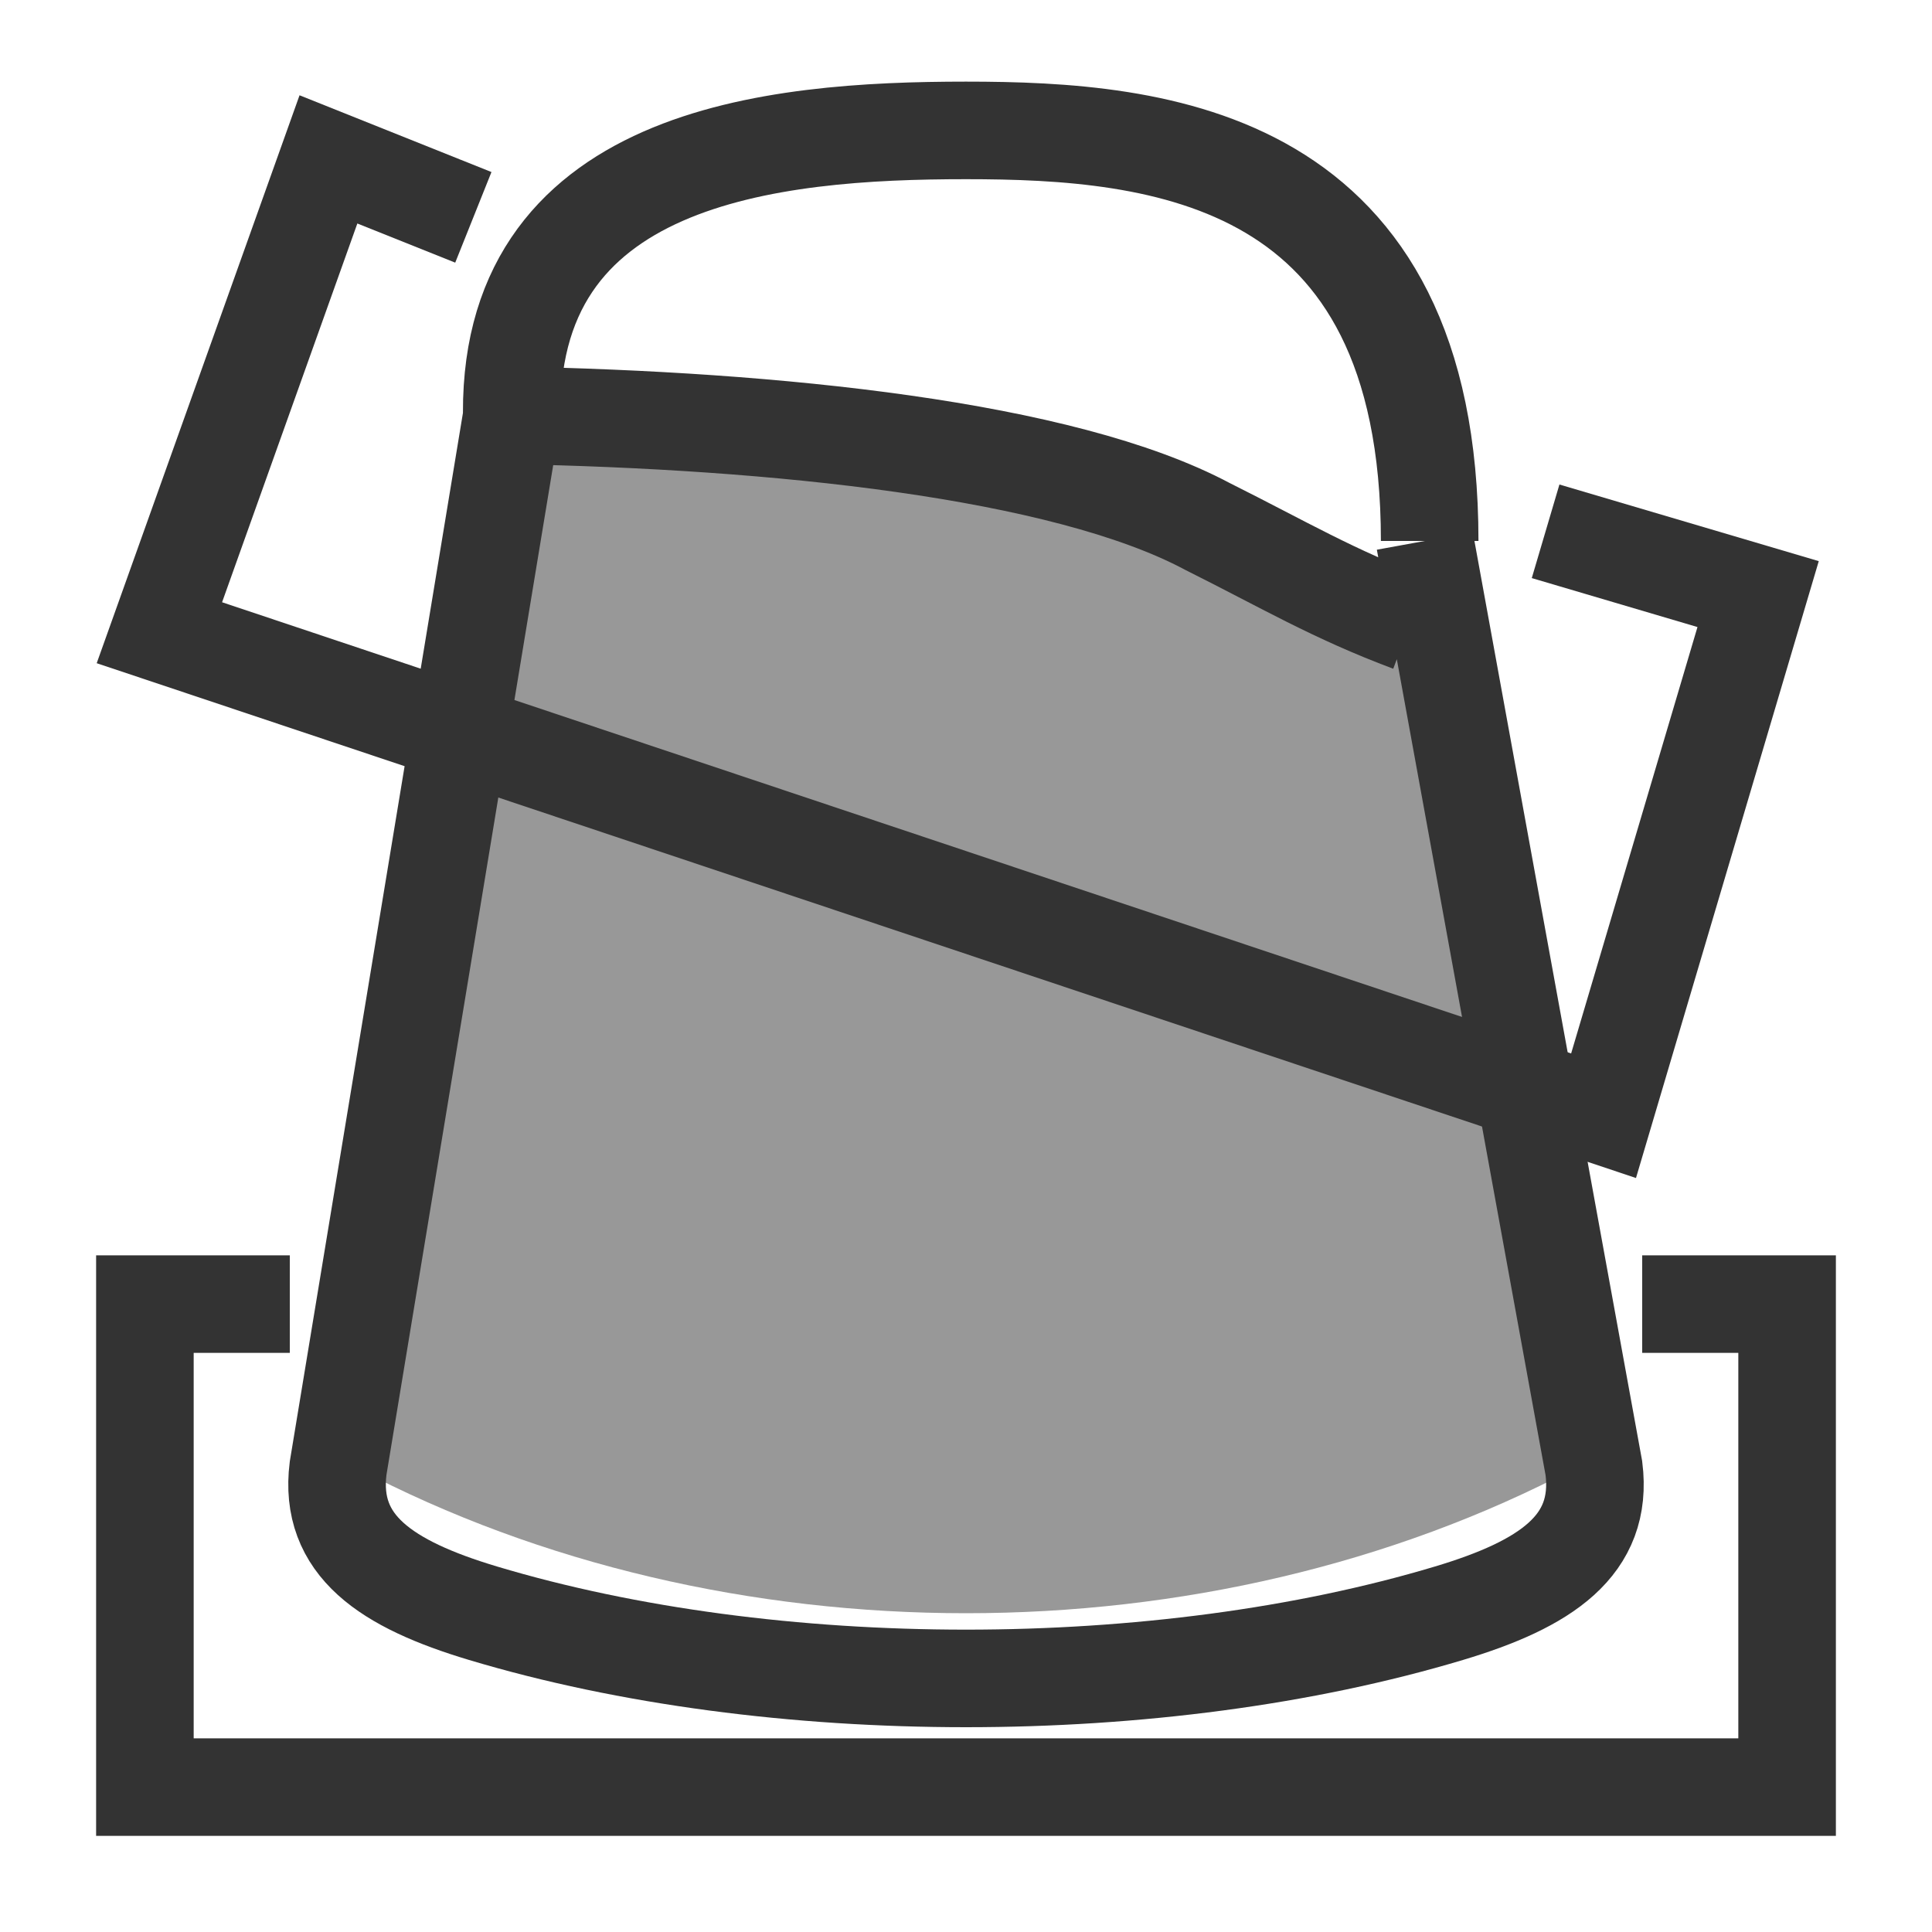
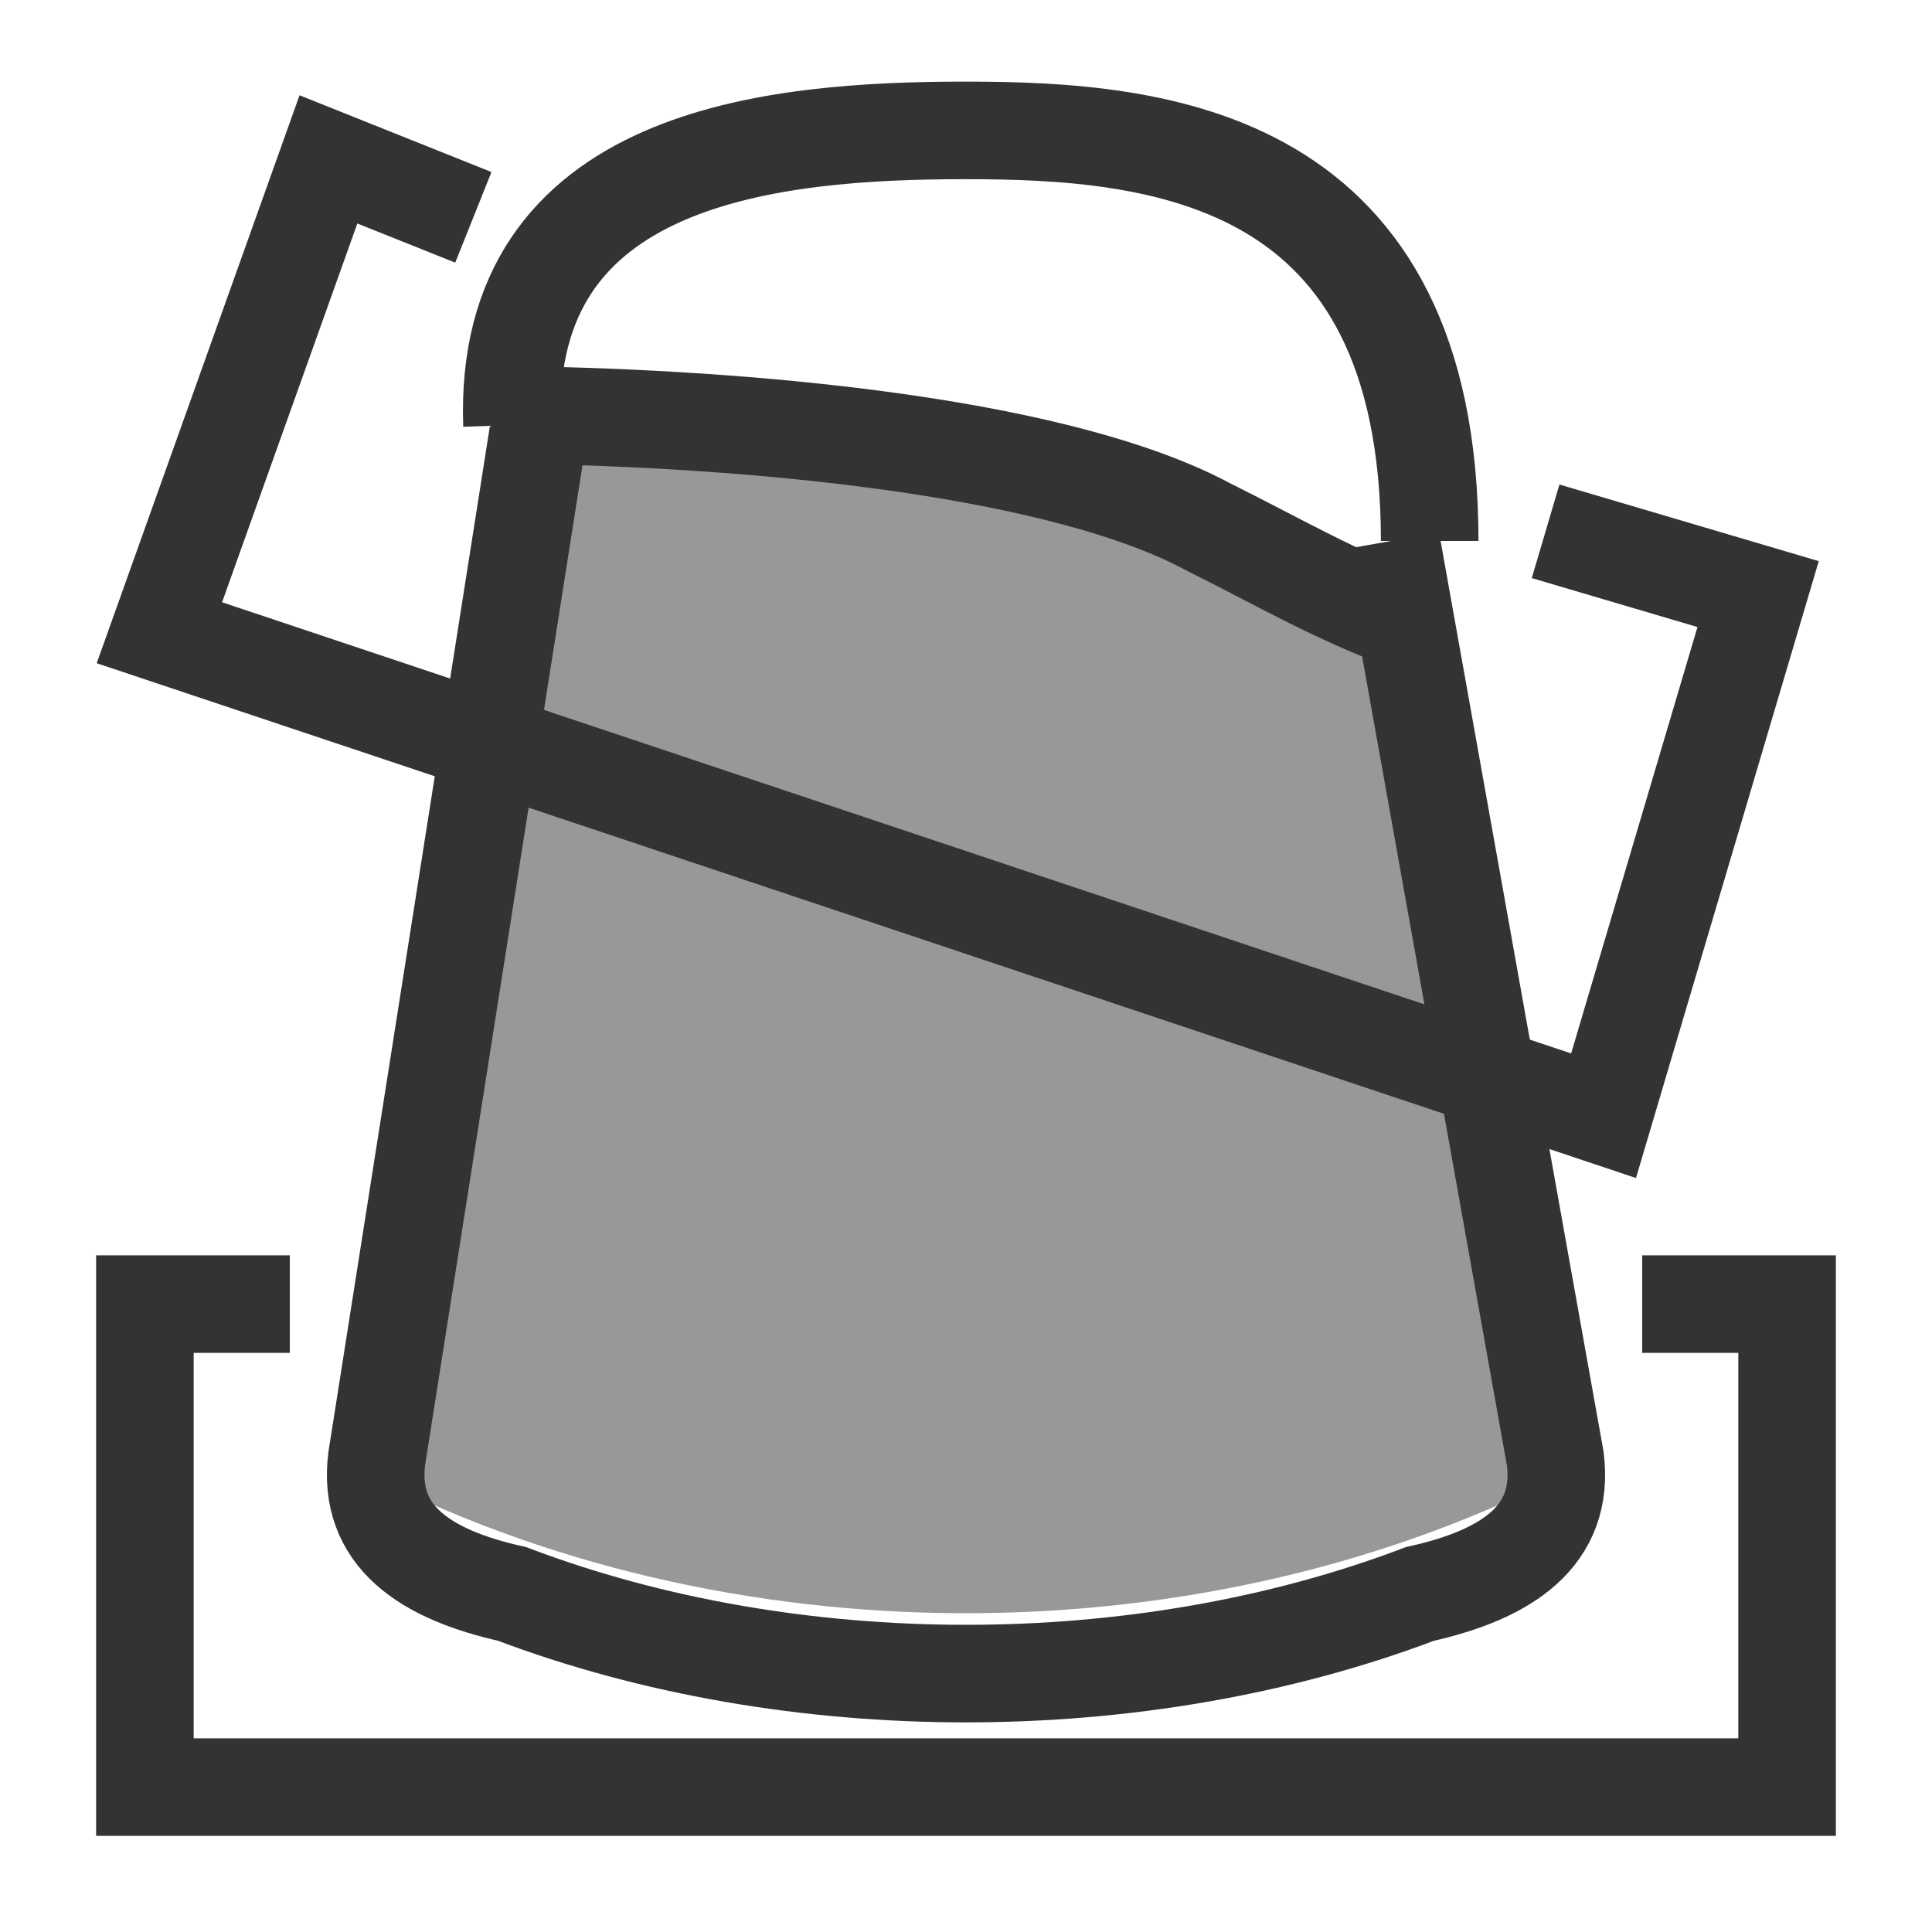
<svg xmlns="http://www.w3.org/2000/svg" width="24" height="24" viewBox="0 0 24 24" fill="none" stroke="#333333">
  <g transform="scale(1.2)">
    <g>
-       <path d="M5.3 4.3C8 4.35 11 4.65 12.5 5.45C13.3 5.85 13.8 6.15 14.6 6.45L16.3 15.2C12.5 17.2 7.5 17.2 3.7 15.2Z" fill="#333333" fill-opacity=".5" stroke="none" />
-       <path d="M5.3 4.3L3.5 15.2C3.4 16 4 16.4 5 16.7C8 17.6 12 17.6 15 16.7C16 16.4 16.6 16 16.5 15.2L14.75 5.6M5.3 4.3C8 4.35 11 4.65 12.5 5.45C13.3 5.85 13.8 6.15 14.6 6.45M5.3 4.4C5.2 1.6 8 1.35 10 1.35C12 1.35 14.8 1.6 14.8 5.6" stroke-width="1.01" />
+       <path d="M5.6 4.3C8 4.35 11 4.65 12.5 5.45C13.3 5.85 13.8 6.15 14.6 6.45L16.3 15.2C12.5 17.2 7.5 17.2 3.7 15.2Z" fill="#333333" fill-opacity=".5" stroke="none" />
+       <path d="M5.6 4.3L3.9 15.1C3.8 15.9 4.4 16.3 5.3 16.5C8.2 17.6 11.8 17.6 14.7 16.5C15.6 16.3 16.2 15.9 16.1 15.1L14.4 5.6M5.6 4.3C8 4.35 11 4.65 12.5 5.45C13.3 5.85 13.8 6.15 14.6 6.45M5.3 4.4C5.2 1.6 8 1.35 10 1.35C12 1.35 14.8 1.6 14.8 5.6" stroke-width="1.01" />
    </g>
    <path d="M4.9 2.25L3.4 1.65L1.65 6.55L16.6 11.55L18.2 6.15L16 5.5M3 13.5H1.5V18.5H18.5V13.5H17" stroke-width="1.01" />
  </g>
</svg>
